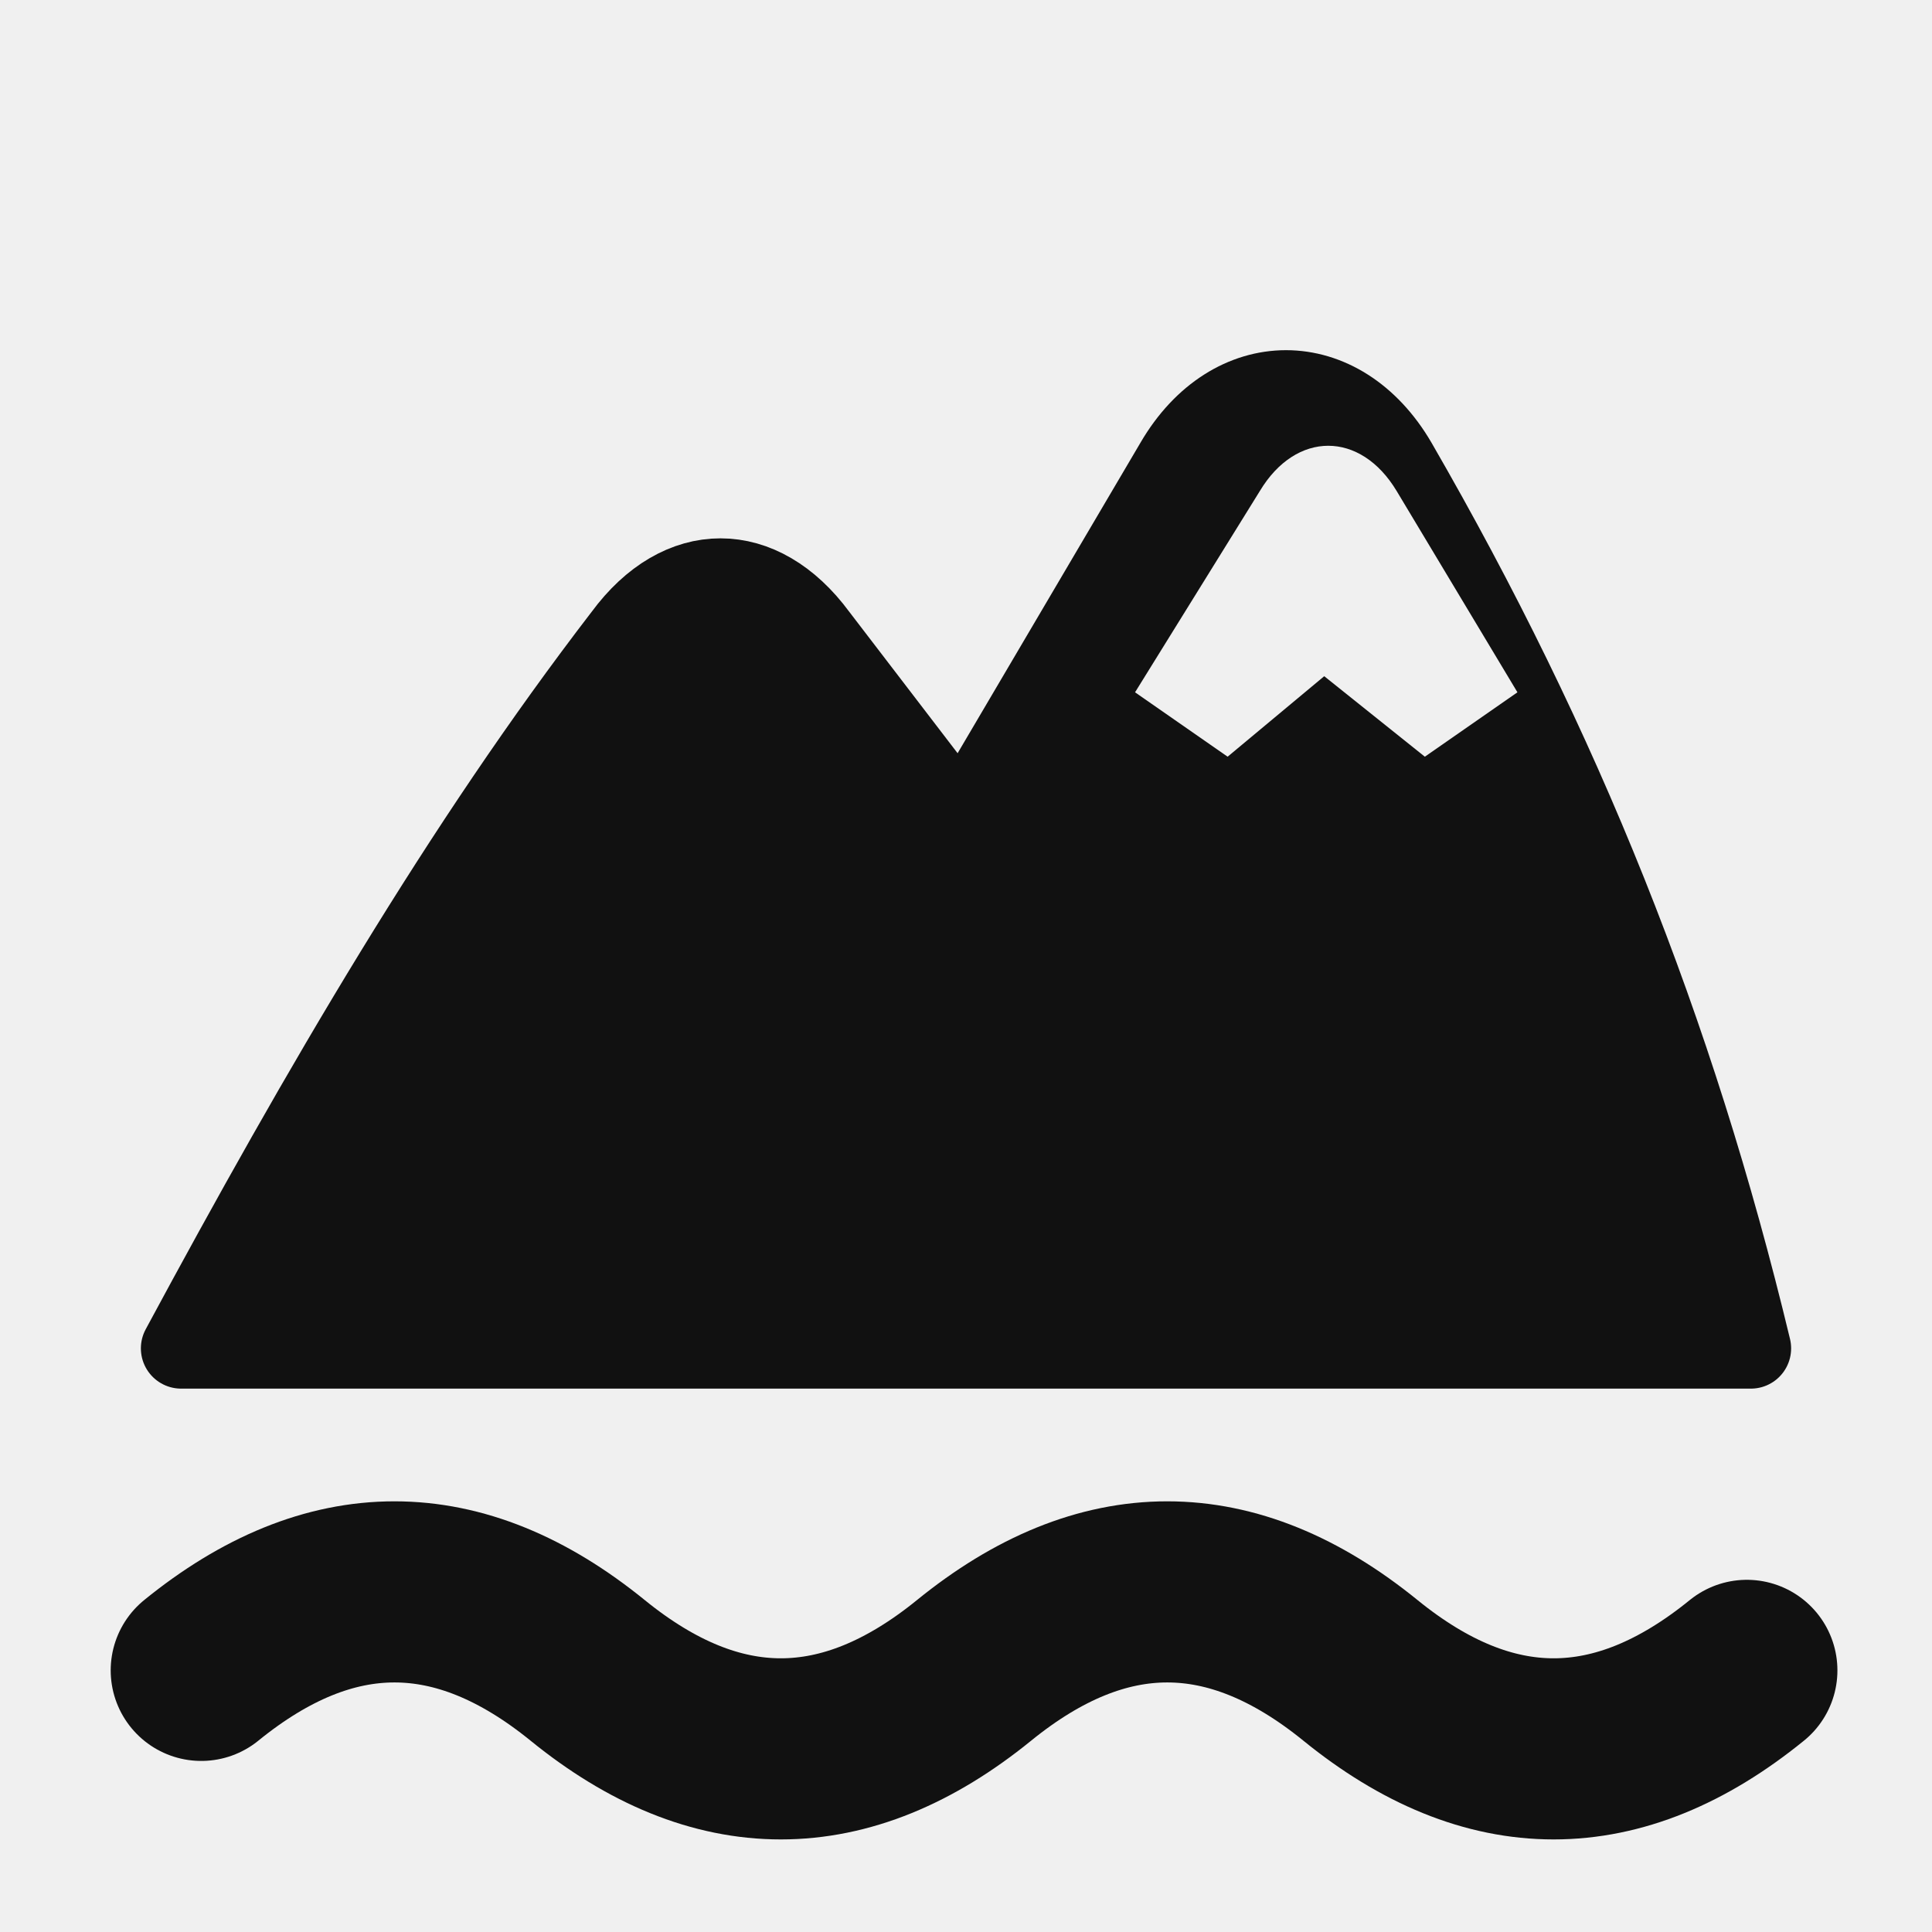
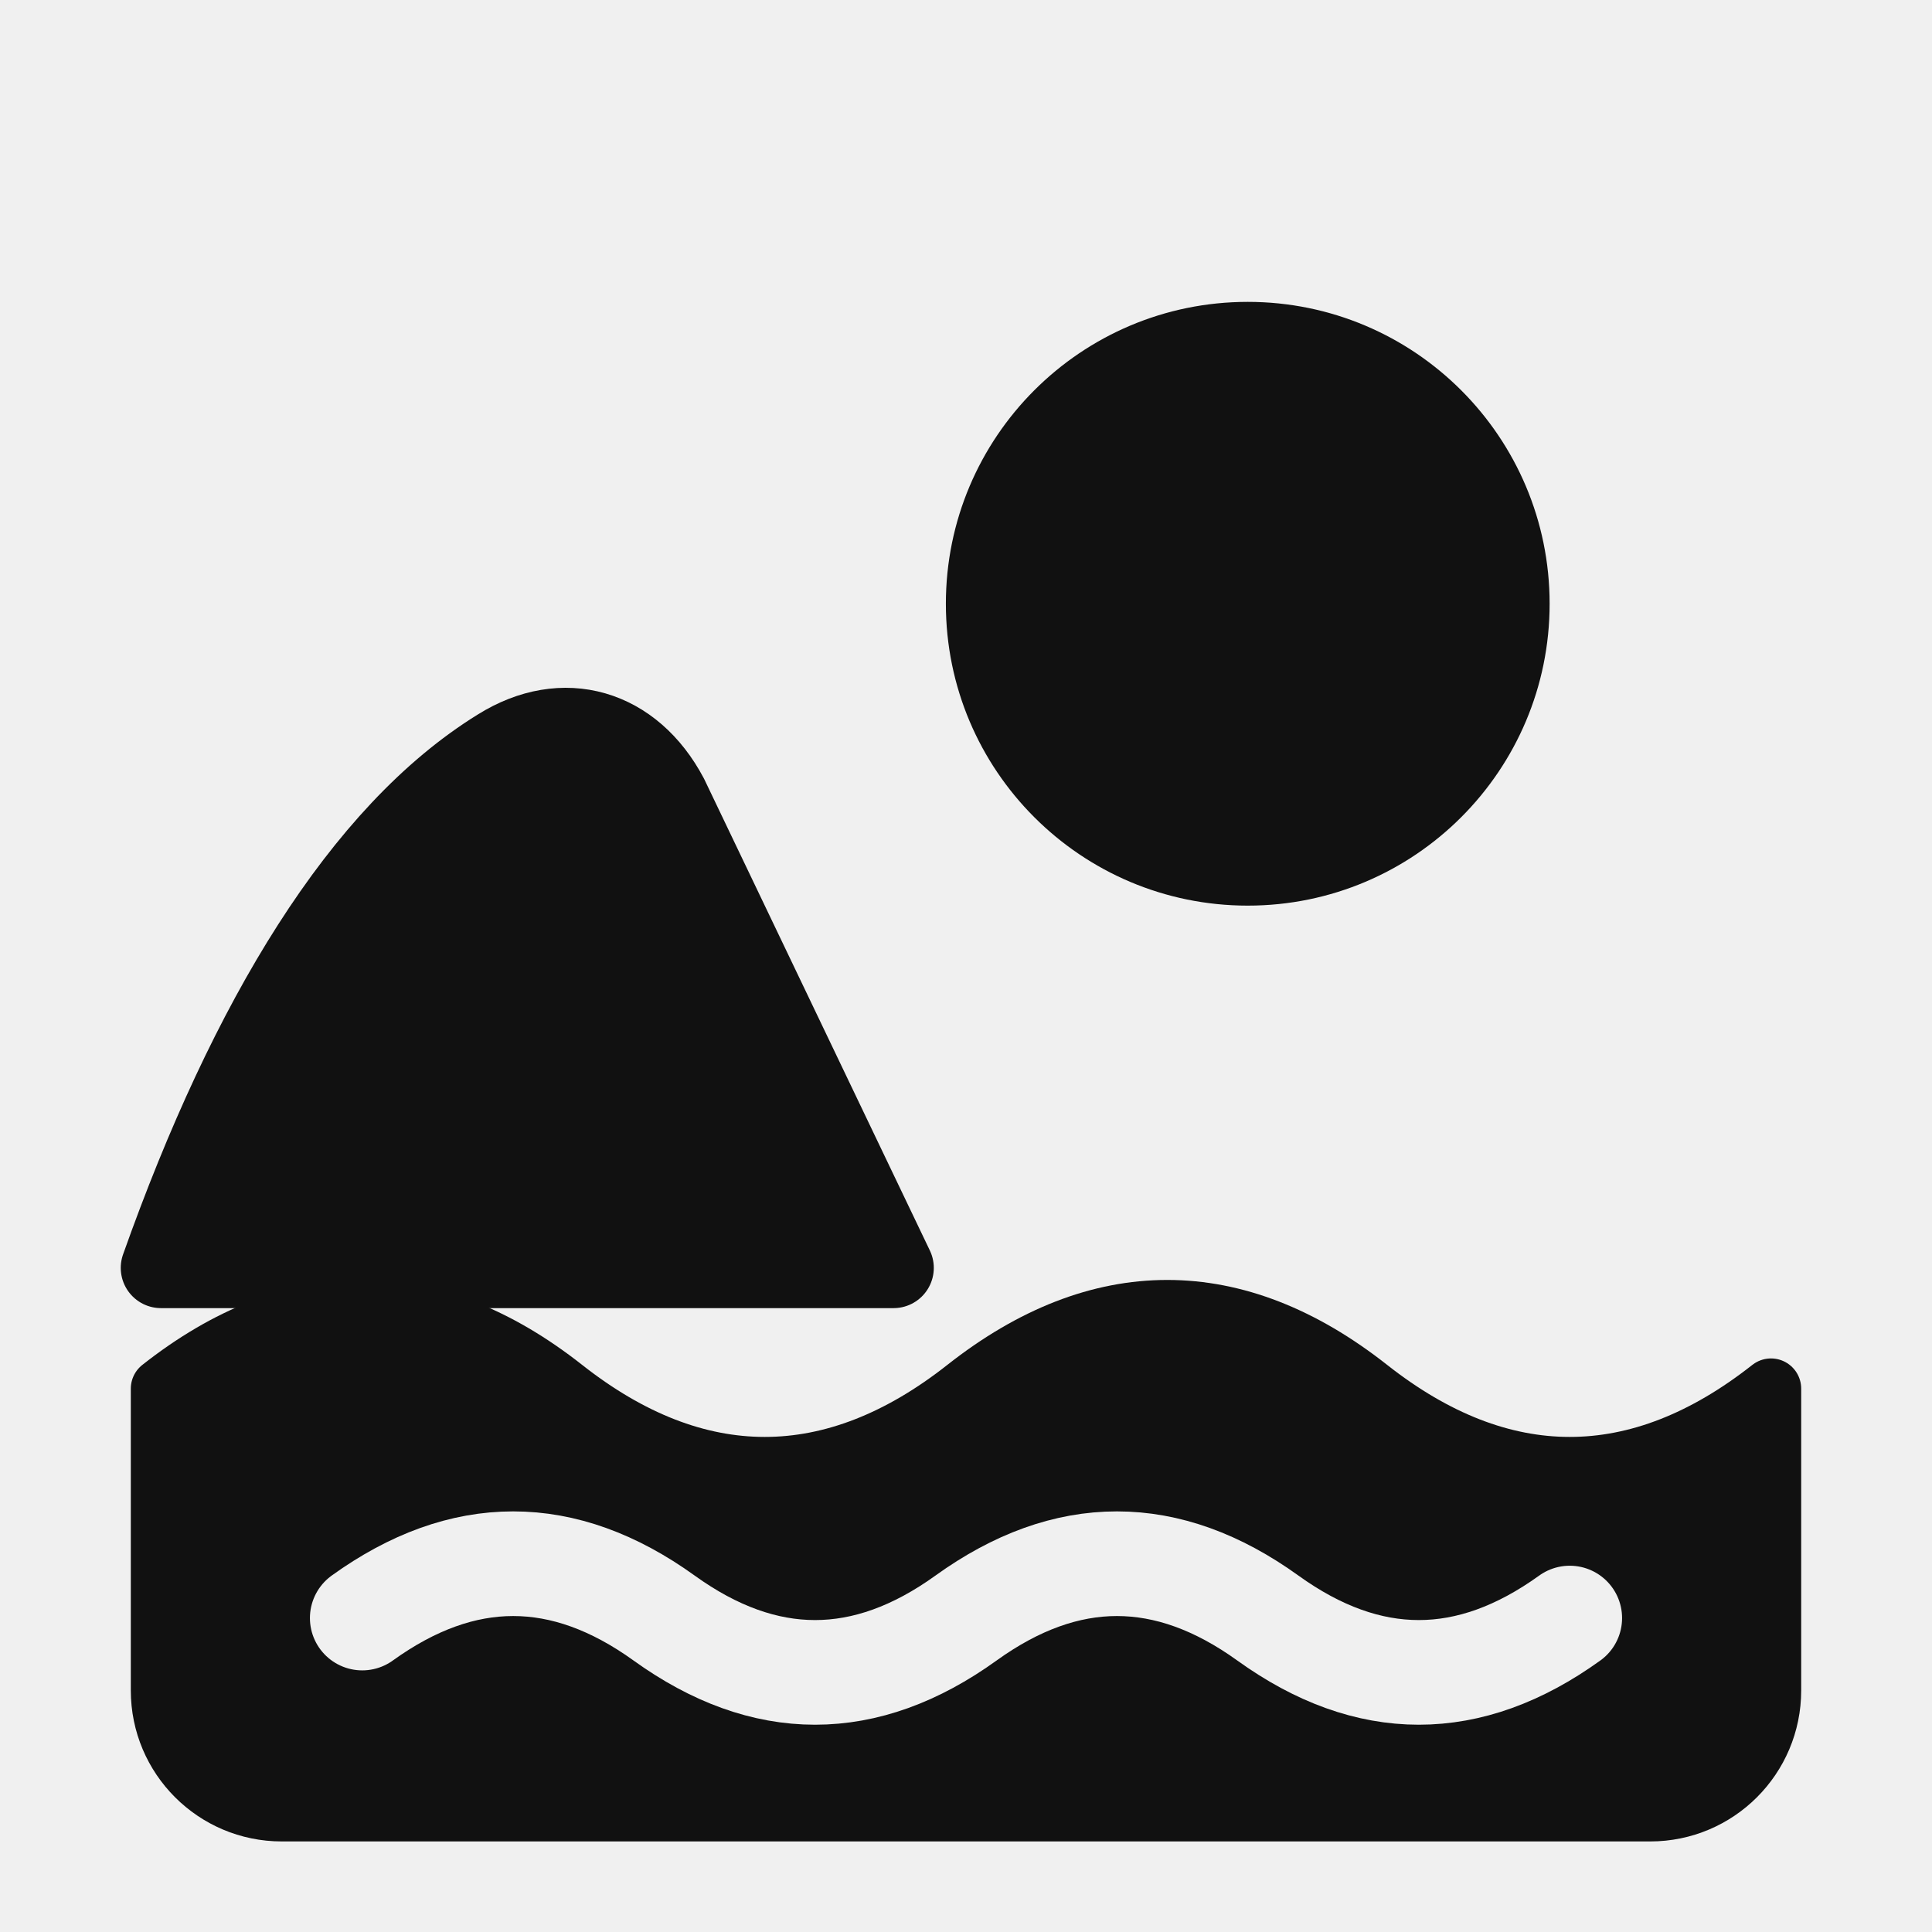
<svg xmlns="http://www.w3.org/2000/svg" viewBox="0 0 48 48" width="48" height="48">
  <defs>
    <mask id="mnature-2">
      <rect width="48" height="48" fill="#fff" />
      <g fill="#000">
-         <path d="M28.2 17.2l3.1-5c.9-1.5 2.5-1.5 3.4 0l3 5-2.3 1.6-2.5-2-2.4 2z" />
+         <path d="M9 40.2c2.5-1.8 5-1.8 7.5 0s5 1.8 7.5 0 5-1.8 7.5 0 5 1.8 7.5 0" fill="none" stroke="#000" stroke-width="2.6" stroke-linecap="round" />
      </g>
    </mask>
  </defs>
  <g mask="url(#mnature-2)" fill="#111111">
-     <path d="M4.5 33.5C8 27 11.5 21 15.5 15.8c1.4-1.9 3.4-1.9 4.8 0l3.6 4.7 5.3-9c1.4-2.4 4.1-2.4 5.5 0C38.8 18.6 41.6 25.6 43.5 33.5z" stroke="#111111" stroke-width="2" stroke-linecap="round" stroke-linejoin="round" />
-     <path d="M5 41.5c3.2-2.6 6.4-2.6 9.6 0s6.4 2.6 9.6 0 6.4-2.6 9.6 0 6.4 2.6 9.6 0" fill="none" stroke="#111111" stroke-width="4.5" stroke-linecap="round" stroke-linejoin="round" />
+     <circle cx="31" cy="15" r="7.5" />
+     <path d="M4 31.5c2.2-6.2 5-10.8 8.4-12.9 1.6-1 3.3-.5 4.2 1.2l5.6 11.7z" stroke="#111111" stroke-width="2" stroke-linecap="round" stroke-linejoin="round" />
+     <path d="M4 34.5c3.3-2.6 6.7-2.6 10 0s6.7 2.6 10 0 6.7-2.6 10 0 6.7 2.6 10 0V42a3 3 0 01-3 3H7a3 3 0 01-3-3z" stroke="#111111" stroke-width="1.5" stroke-linecap="round" stroke-linejoin="round" />
  </g>
</svg>
